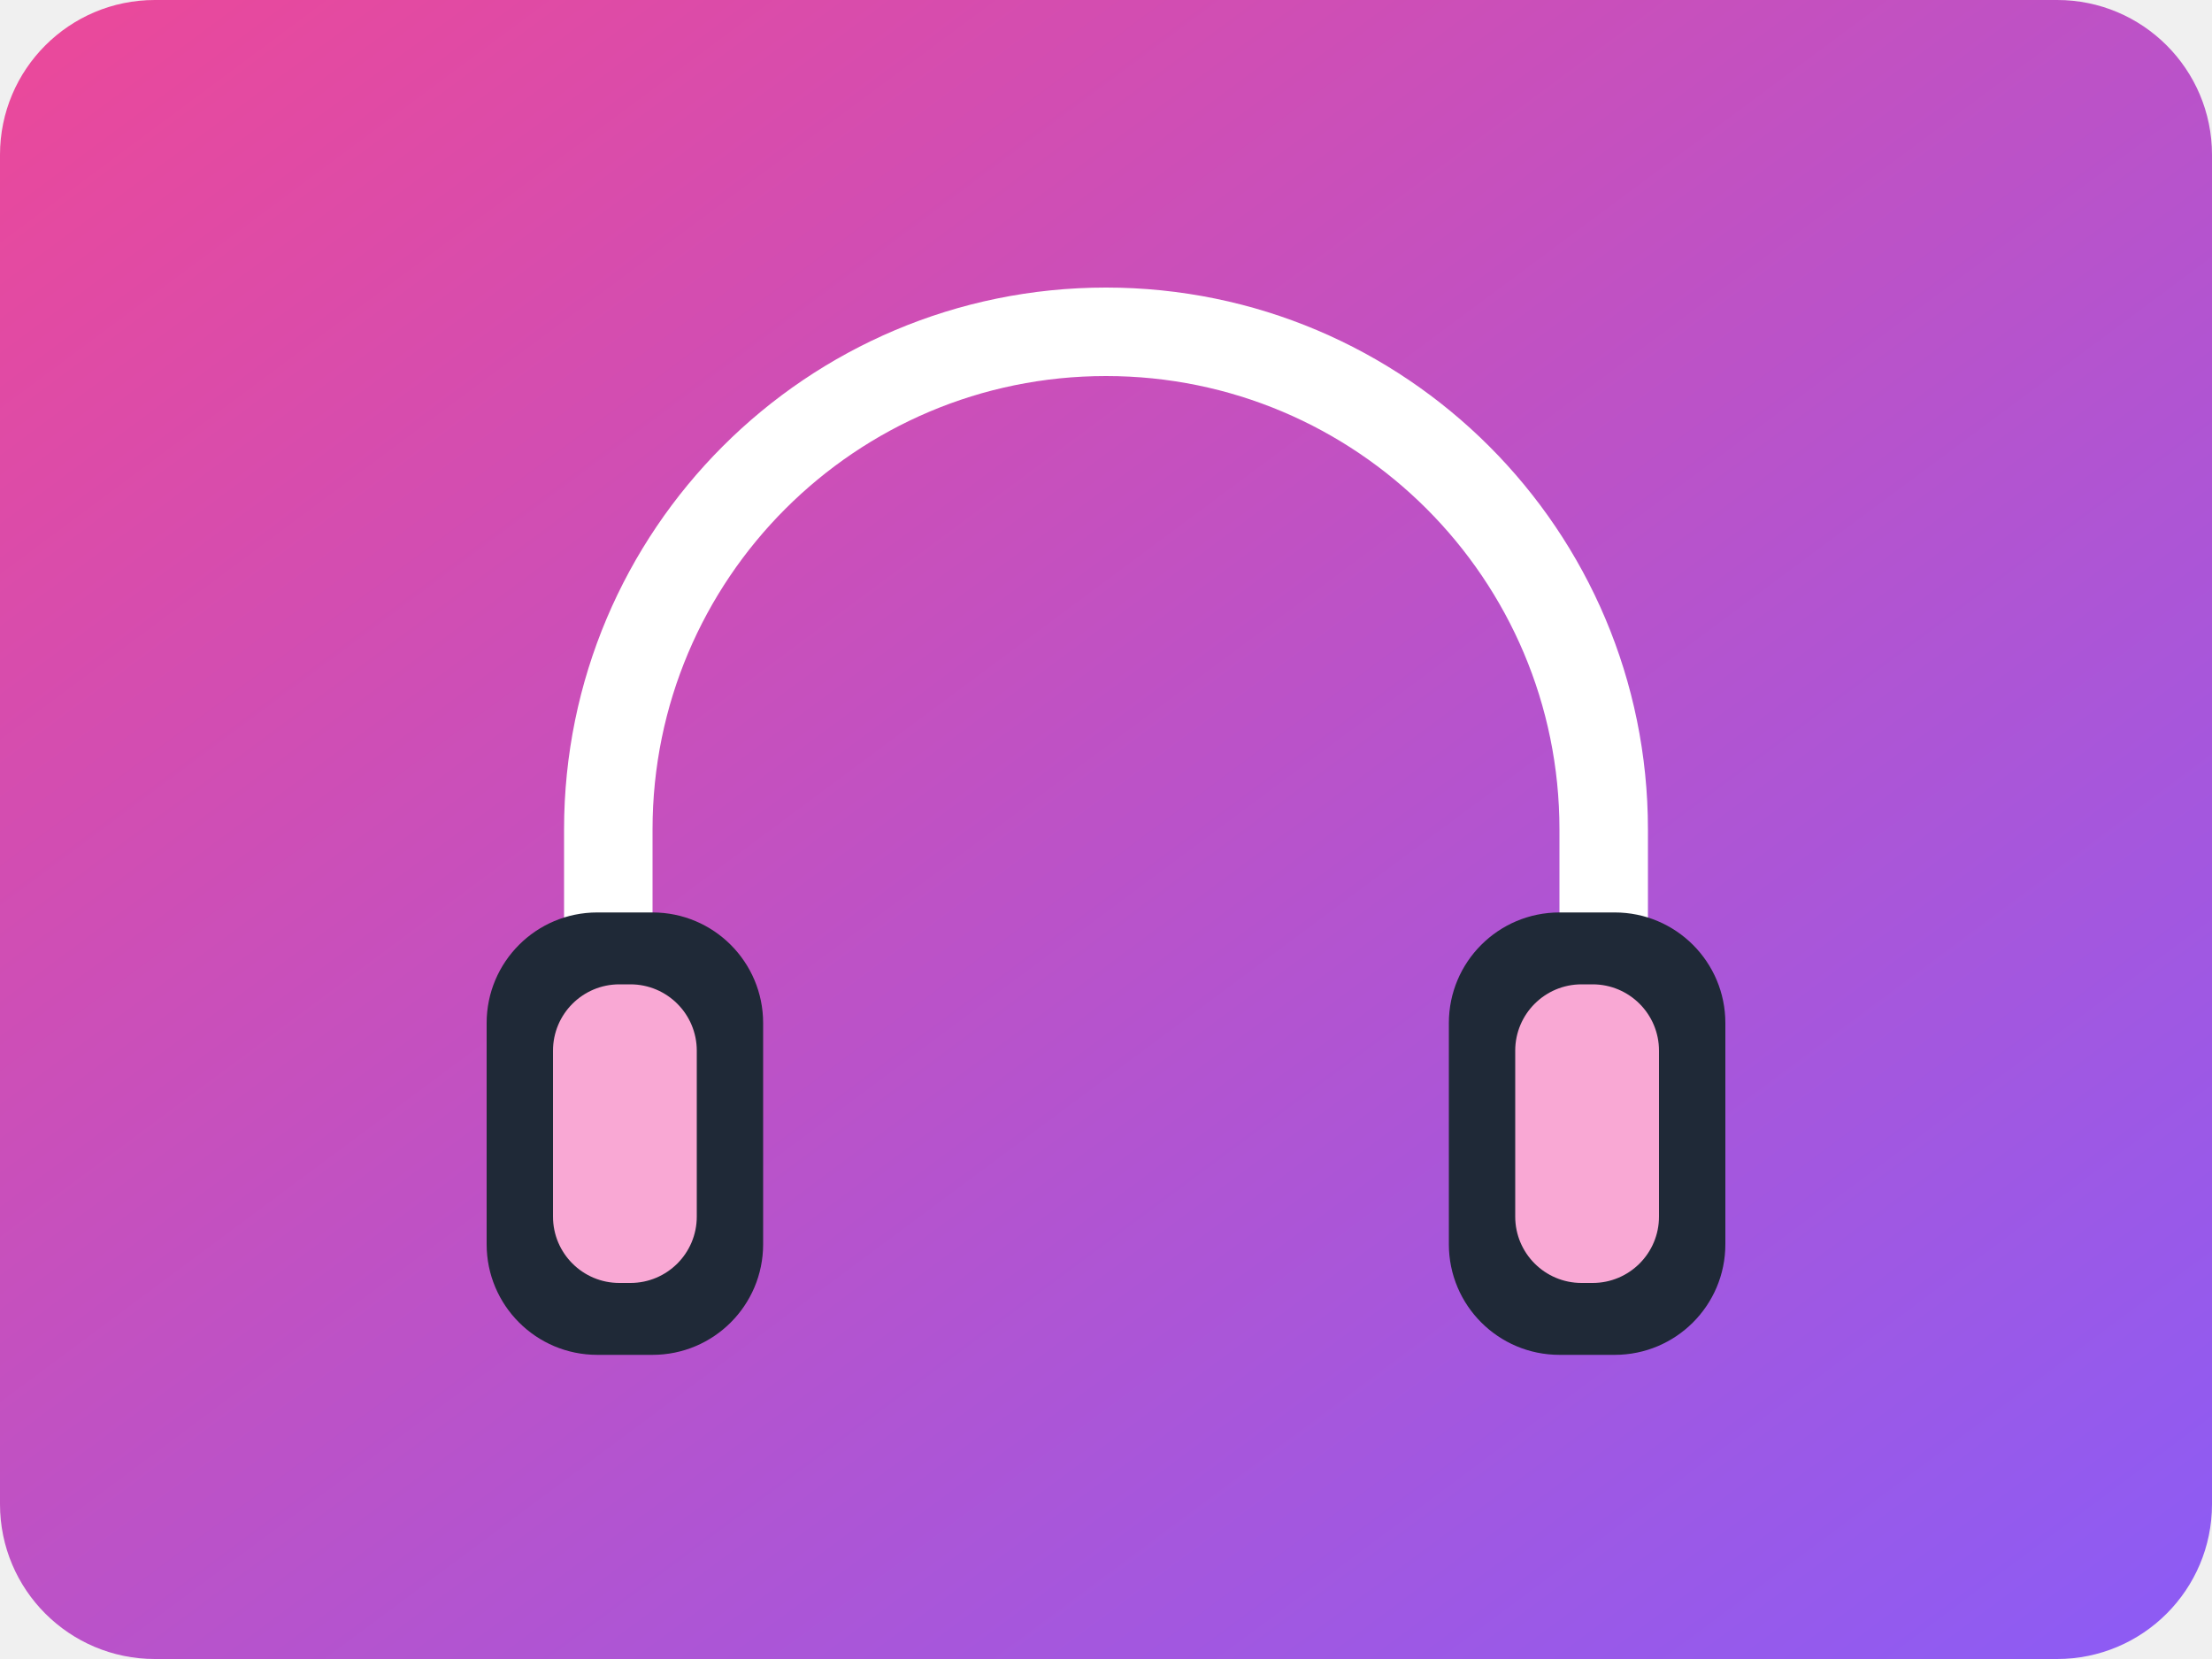
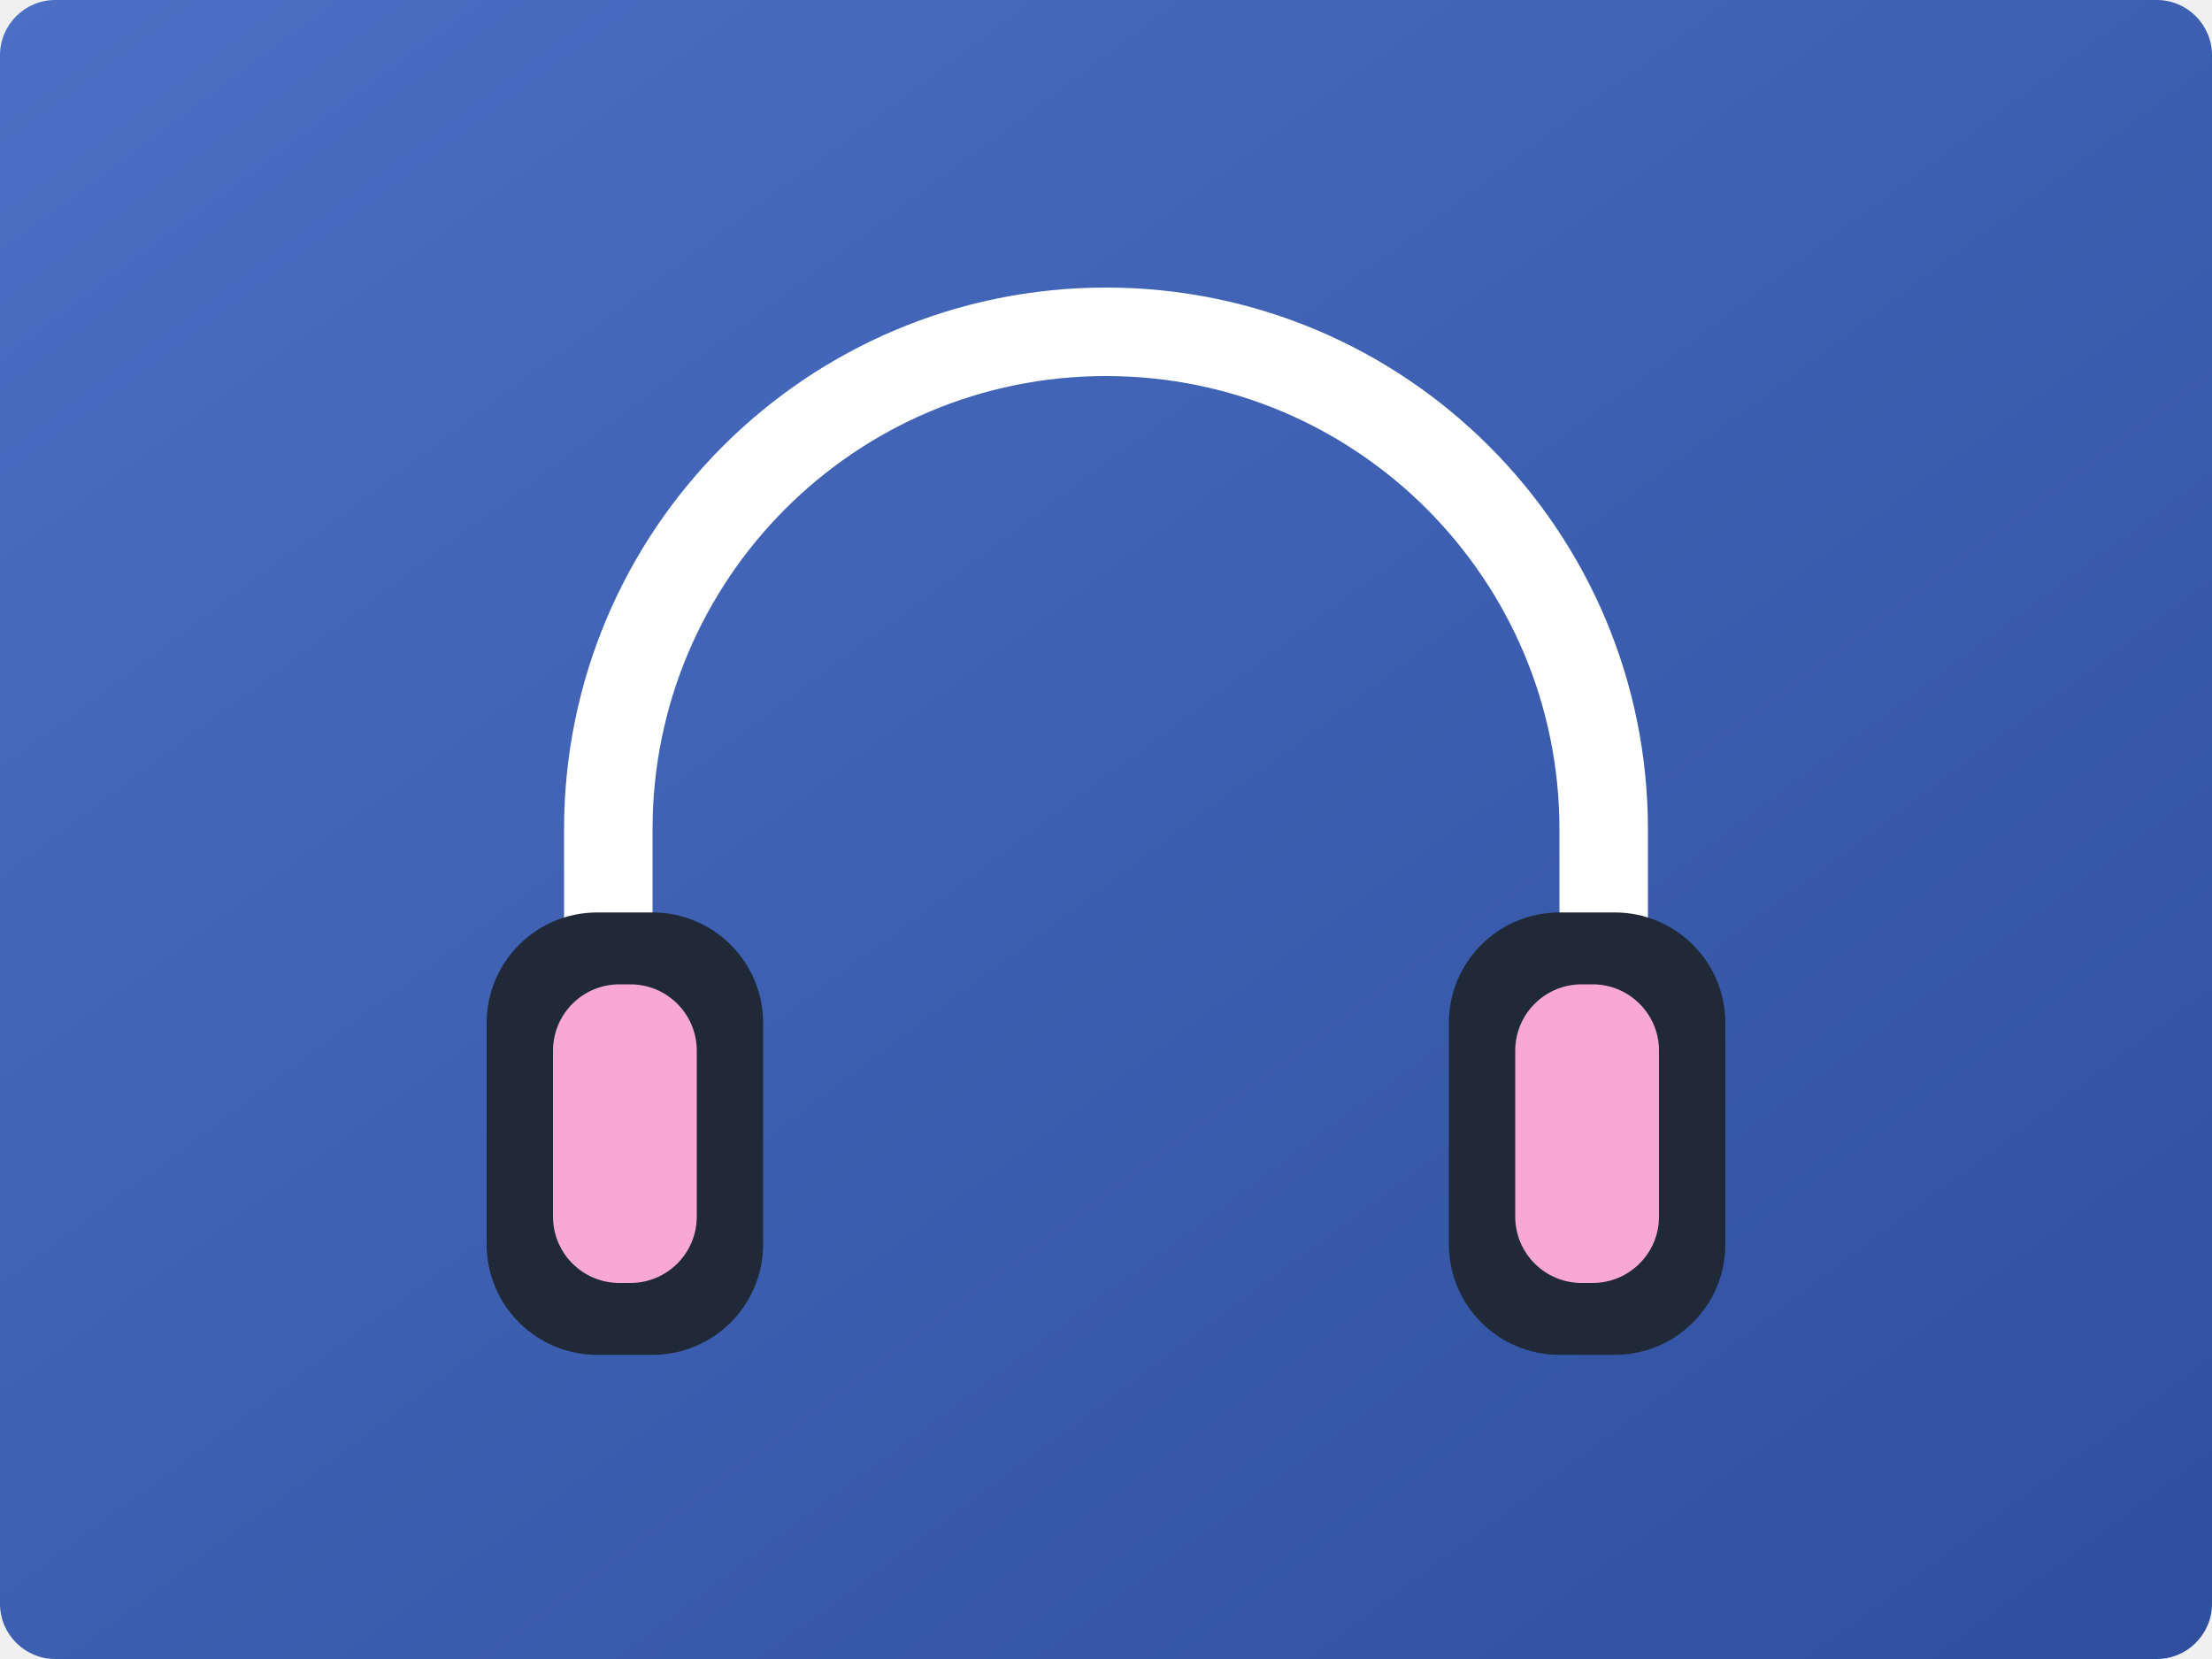
<svg xmlns="http://www.w3.org/2000/svg" viewBox="0 0 400 300">
  <defs>
    <linearGradient id="g" x1="0" y1="0" x2="1" y2="1">
-       <stop offset="0" stop-color="#ec4899" />
-       <stop offset="1" stop-color="#8b5cf6" />
+       <stop offset="0" stop-color="#4a6fc4" />
+       <stop offset="1" stop-color="#2f4f9e" />
    </linearGradient>
  </defs>
-   <rect width="400" height="300" rx="28" fill="url(#g)" />
+   <rect width="400" height="300" rx="10" fill="url(#g)" />
  <path d="M110 180 V150 a90 90 0 0 1 180 0 V180" fill="none" stroke="#fff" stroke-width="16" stroke-linecap="round" />
  <rect x="88" y="165" width="50" height="80" rx="20" fill="#1f2937" />
  <rect x="262" y="165" width="50" height="80" rx="20" fill="#1f2937" />
  <rect x="100" y="178" width="26" height="54" rx="12" fill="#f9a8d4" />
  <rect x="274" y="178" width="26" height="54" rx="12" fill="#f9a8d4" />
</svg>
